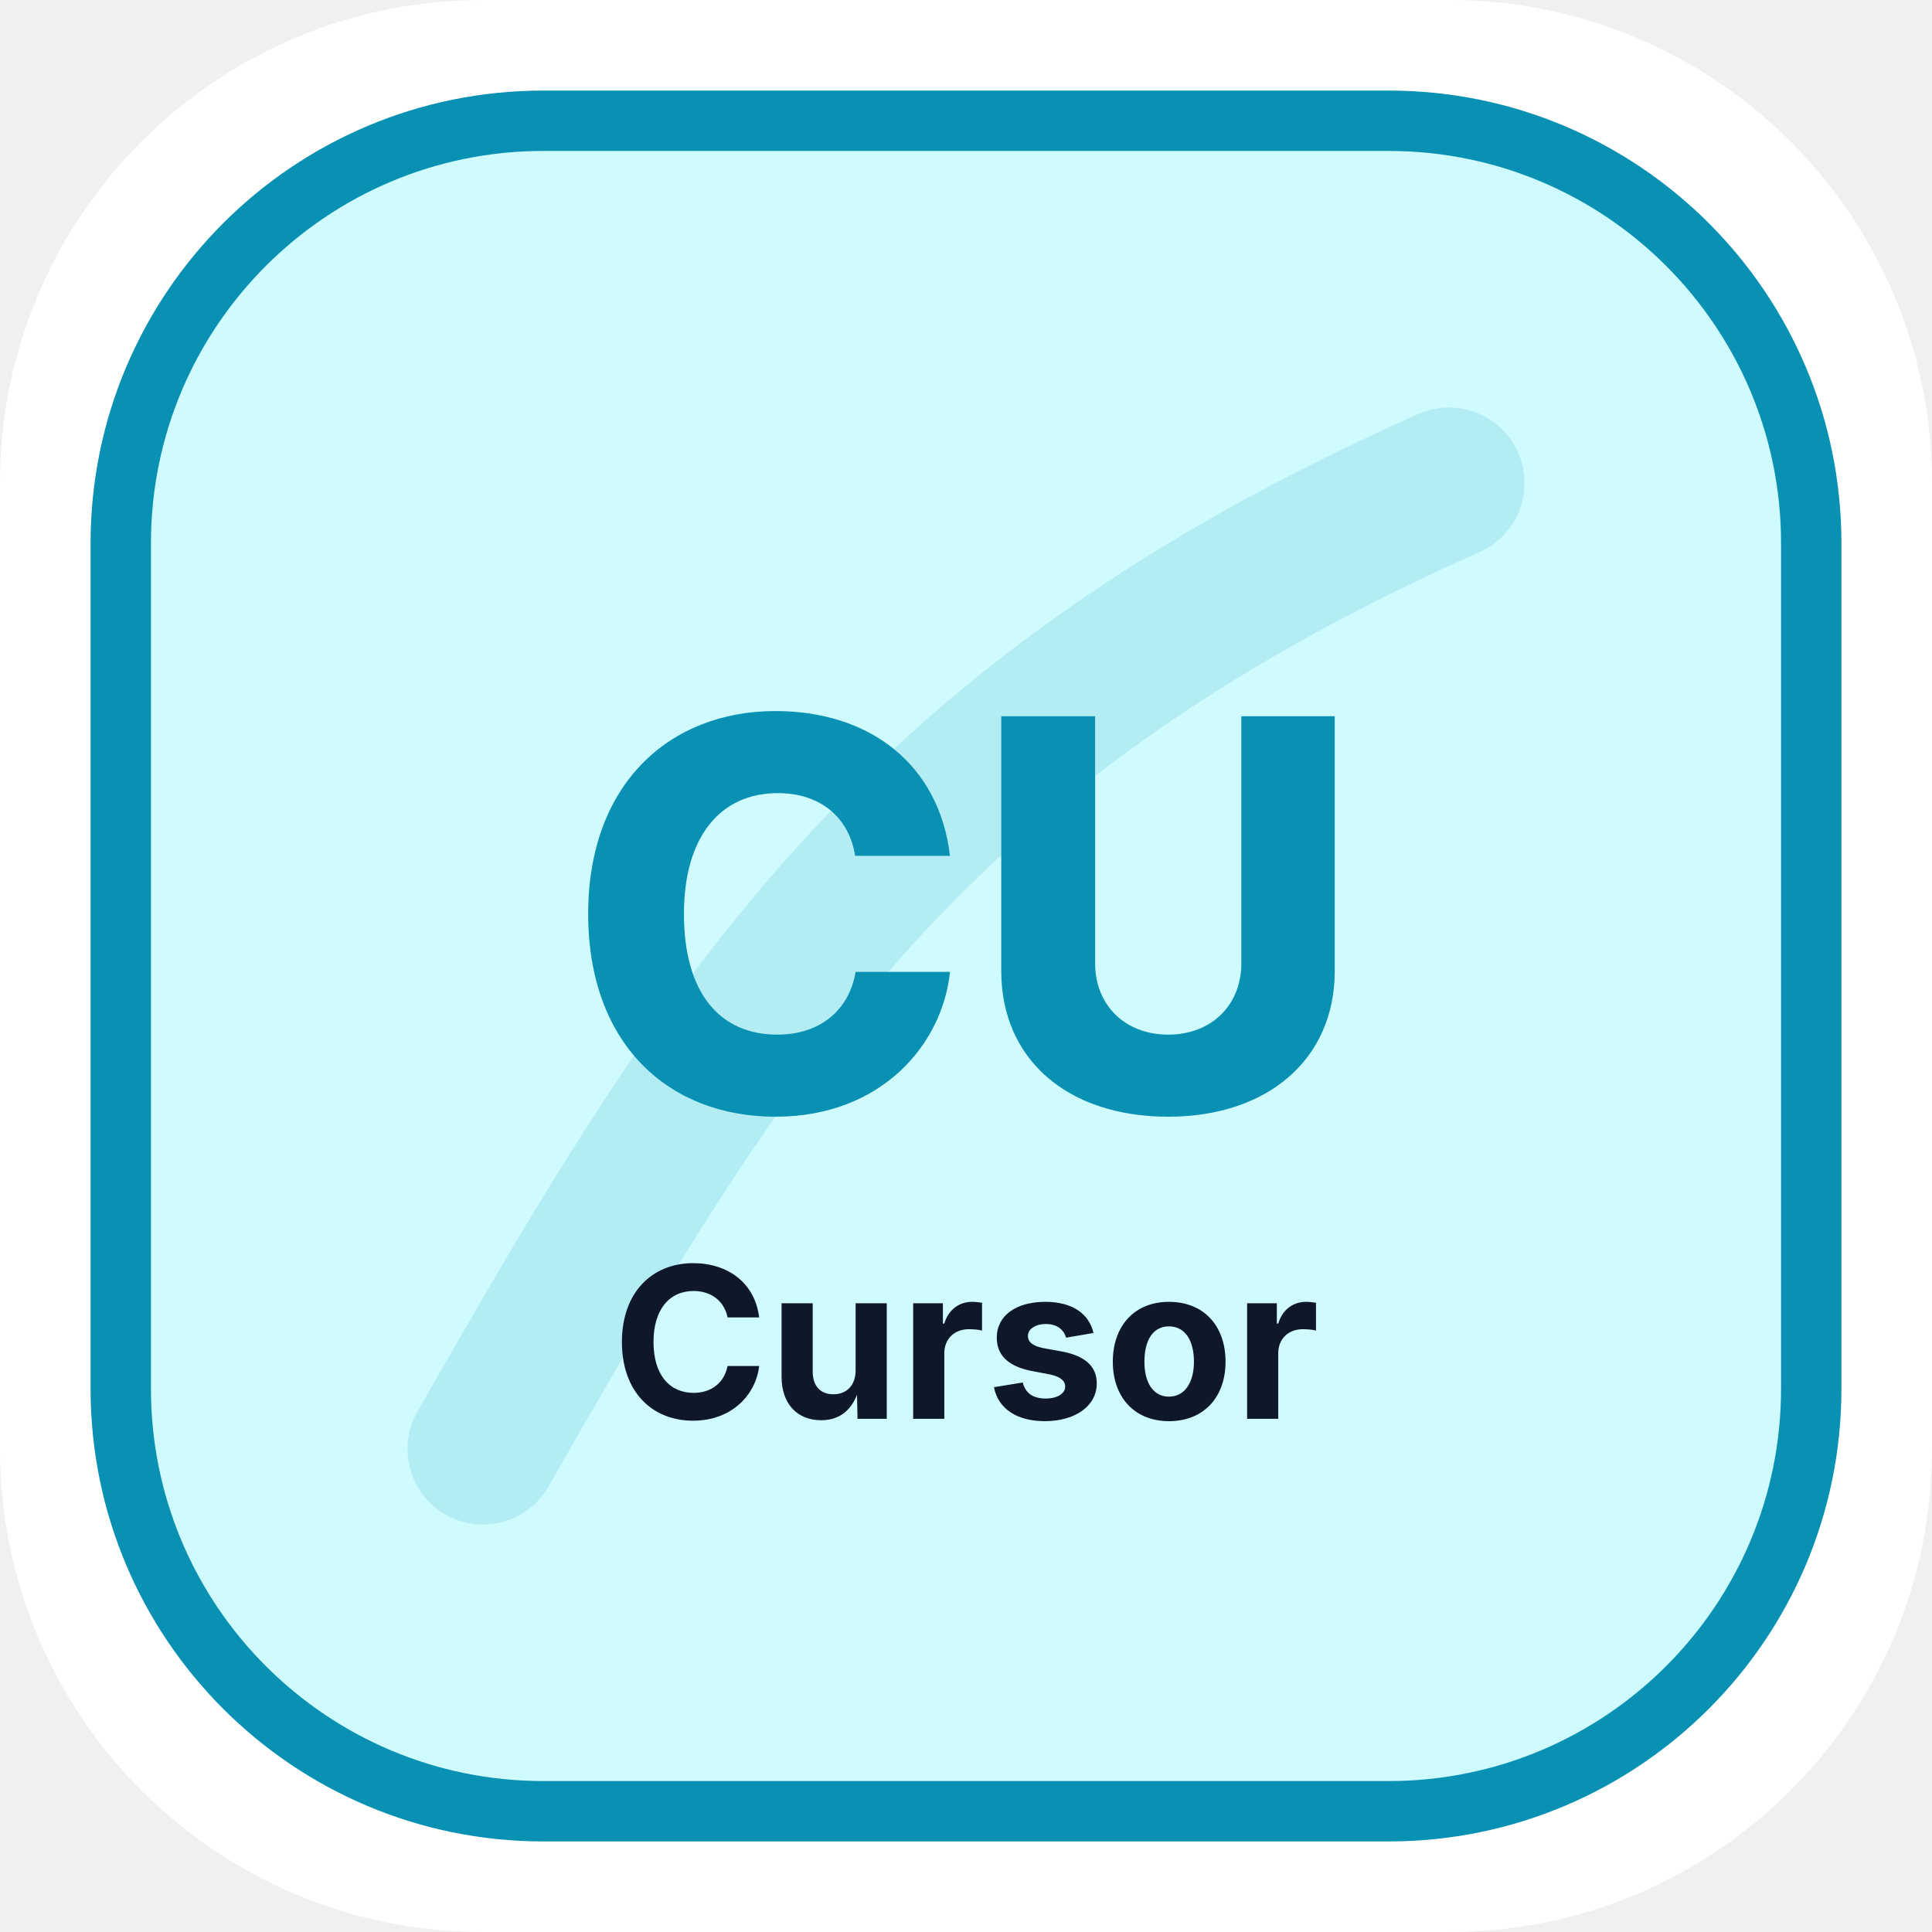
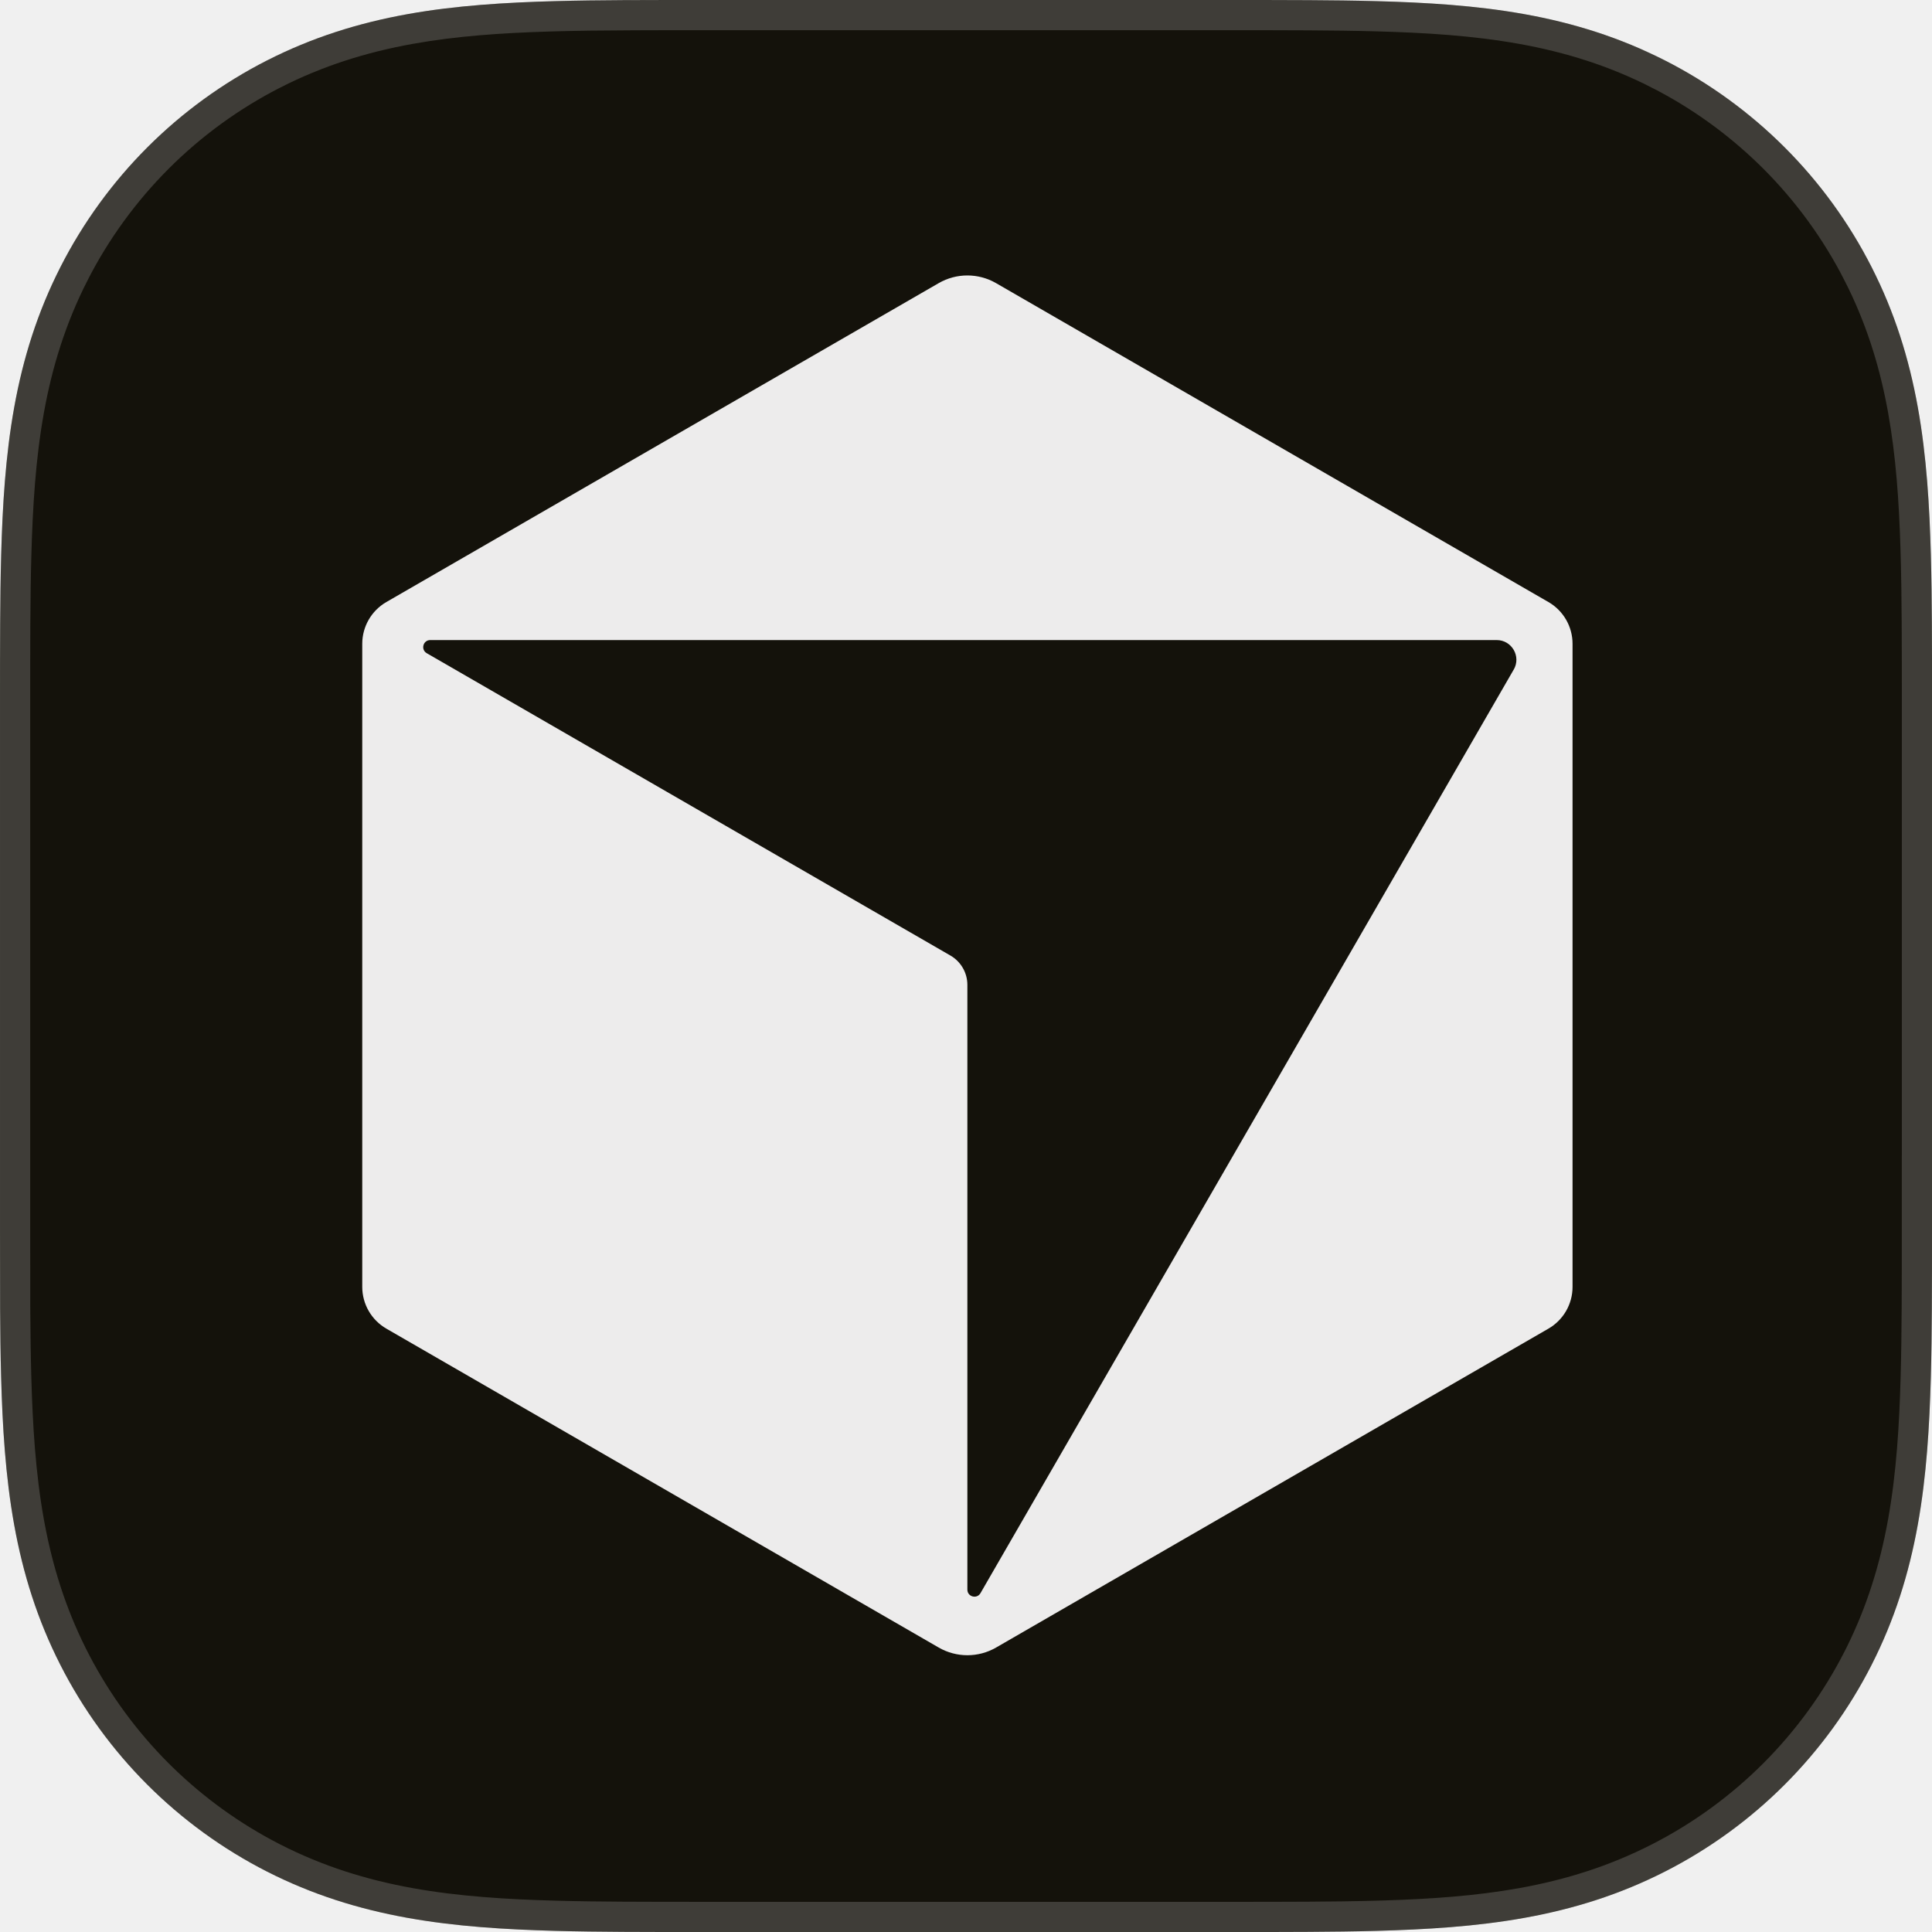
- <svg xmlns="http://www.w3.org/2000/svg" width="64" height="64" viewBox="0 0 64 64" role="img" aria-label="Cursor logo badge">
-   <rect width="64" height="64" rx="16" fill="white" />
-   <rect x="4" y="4" width="56" height="56" rx="14" fill="#CFFAFE" stroke="#0891B2" stroke-width="2" />
-   <path d="M16 48 C24 34, 30 24, 48 16" stroke="#0891B2" stroke-opacity="0.14" stroke-width="5" fill="none" stroke-linecap="round" />
-   <text x="32" y="30" text-anchor="middle" dominant-baseline="middle" font-family="Inter, Arial, sans-serif" font-size="18" font-weight="800" fill="#0891B2">CU</text>
-   <text x="32" y="47" text-anchor="middle" font-family="Inter, Arial, sans-serif" font-size="7" font-weight="700" fill="#0F172A">Cursor</text>
+ <svg xmlns="http://www.w3.org/2000/svg" fill="none" height="512" viewBox="0 0 512 512" width="512">
+   <clipPath id="a">
+     <path d="m96 73h320.735v365.65h-320.735z" />
+   </clipPath>
+   <path d="m512.001 325.499c0 7.124 0 14.24-.041 21.364-.035 5.999-.103 11.998-.268 17.99-.356 13.068-1.124 26.245-3.448 39.169-2.359 13.109-6.205 25.306-12.266 37.222-5.958 11.703-13.746 22.419-23.029 31.709-9.29 9.291-20 17.072-31.71 23.03-11.909 6.061-24.113 9.907-37.222 12.266-12.923 2.324-26.101 3.092-39.169 3.448-5.999.165-11.991.233-17.99.268-7.123.048-14.24.041-21.364.041h-139c-7.124 0-14.24 0-21.364-.041-5.999-.035-11.998-.103-17.99-.268-13.068-.356-26.245-1.124-39.169-3.448-13.109-2.359-25.306-6.205-37.222-12.266-11.703-5.958-22.419-13.746-31.709-23.03-9.29-9.29-17.072-19.999-23.03-31.709-6.061-11.909-9.907-24.113-12.266-37.222-2.324-12.924-3.092-26.101-3.449-39.169-.165-5.999-.233-11.991-.267-17.99-.027-7.124-.027-14.24-.027-21.364v-139c0-7.124 0-14.24.041-21.364.034-5.999.103-11.998.267-17.99.357-13.068 1.124-26.245 3.449-39.169 2.358-13.109 6.205-25.306 12.266-37.222 5.958-11.703 13.746-22.419 23.03-31.709 9.29-9.29 19.999-17.072 31.709-23.03 11.909-6.061 24.113-9.907 37.222-12.266 12.923-2.324 26.101-3.092 39.168-3.449 6-.165 11.992-.233 17.991-.267 7.117-.034 14.233-.034 21.357-.034h139c7.124 0 14.24 0 21.364.041 5.999.034 11.998.103 17.99.267 13.068.357 26.245 1.124 39.169 3.449 13.109 2.358 25.306 6.205 37.222 12.266 11.703 5.958 22.419 13.746 31.709 23.03 9.29 9.29 17.072 19.999 23.03 31.709 6.061 11.909 9.907 24.113 12.266 37.222 2.324 12.923 3.092 26.101 3.448 39.169.165 5.999.233 11.991.268 17.99.048 7.123.041 14.24.041 21.364v139z" fill="#14120b" />
+   <path d="m186.501 3.999h139c7.125 0 14.231-0 21.341.041 5.985.034 11.952.102 17.903.266h.001c13.003.355 25.943 1.117 38.569 3.388 12.775 2.298 24.592 6.031 36.118 11.894v-.001c10.973 5.587 21.052 12.838 29.848 21.457l.847.838c8.993 8.993 16.525 19.359 22.292 30.693l3.565-1.813-3.565 1.815c5.678 11.158 9.36 22.602 11.674 34.921l.219 1.195c2.129 11.837 2.932 23.95 3.316 36.132l.072 2.438c.164 5.958.232 11.919.266 17.904v.004c.048 7.107.041 14.207.041 21.337v129.344l-.007-.007v9.656c0 7.125 0 14.231-.041 21.341-.034 5.985-.102 11.952-.266 17.903v.001c-.354 13.003-1.117 25.944-3.387 38.569-2.227 12.376-5.8 23.853-11.351 35.037l-.543 1.08c-5.767 11.327-13.306 21.701-22.293 30.695-8.993 8.993-19.361 16.526-30.695 22.293-11.518 5.861-23.342 9.595-36.116 11.894-11.837 2.128-23.95 2.931-36.132 3.315l-2.438.072c-5.958.164-11.919.232-17.904.266h-.004c-7.107.048-14.207.041-21.337.041h-139c-7.125 0-14.231 0-21.341-.041-5.985-.034-11.952-.102-17.903-.266h-.001c-13.003-.355-25.944-1.117-38.57-3.387-12.774-2.299-24.591-6.032-36.117-11.894h.001c-10.974-5.587-21.053-12.837-29.85-21.456l-.847-.838c-8.712-8.712-16.053-18.713-21.746-29.634l-.546-1.06-.544-1.081c-5.371-10.816-8.89-21.919-11.13-33.84l-.22-1.196c-2.271-12.625-3.033-25.566-3.388-38.569v-.001c-.163-5.958-.231-11.918-.266-17.903-.027-7.112-.027-14.219-.027-21.341v-139c0-7.125-0-14.231.041-21.341.034-5.985.102-11.952.266-17.903v-.001c.355-13.003 1.117-25.944 3.388-38.57 2.298-12.774 6.032-24.592 11.894-36.117l-.001-.001c5.766-11.327 13.307-21.7 22.294-30.693 8.993-8.993 19.36-16.526 30.694-22.293h.001c11.517-5.862 23.341-9.596 36.115-11.895 11.837-2.129 23.951-2.93 36.133-3.314l2.438-.072c5.958-.163 11.919-.231 17.904-.266l-.001-.001c7.104-.034 14.211-.033 21.335-.033z" stroke="#edecec" stroke-opacity=".2" stroke-width="8" />
+   <g clip-path="url(#a)">
+     <path d="m410.344 159.545-146.38-84.511c-4.7-2.715-10.5-2.715-15.2 0l-146.373 84.511c-3.951 2.282-6.391 6.501-6.391 11.071v170.418c0 4.569 2.439 8.789 6.391 11.07l146.379 84.512c4.701 2.714 10.501 2.714 15.201 0l146.38-84.512c3.951-2.281 6.391-6.501 6.391-11.07v-170.418c0-4.57-2.44-8.789-6.391-11.071zm-9.195 17.902-141.308 244.751c-.955 1.65-3.477.976-3.477-.934v-160.261c0-3.203-1.711-6.164-4.487-7.772l-138.786-80.127c-1.65-.956-.976-3.478.934-3.478h282.616c4.013 0 6.522 4.35 4.515 7.828h-.007z" fill="#edecec" />
+   </g>
</svg>
